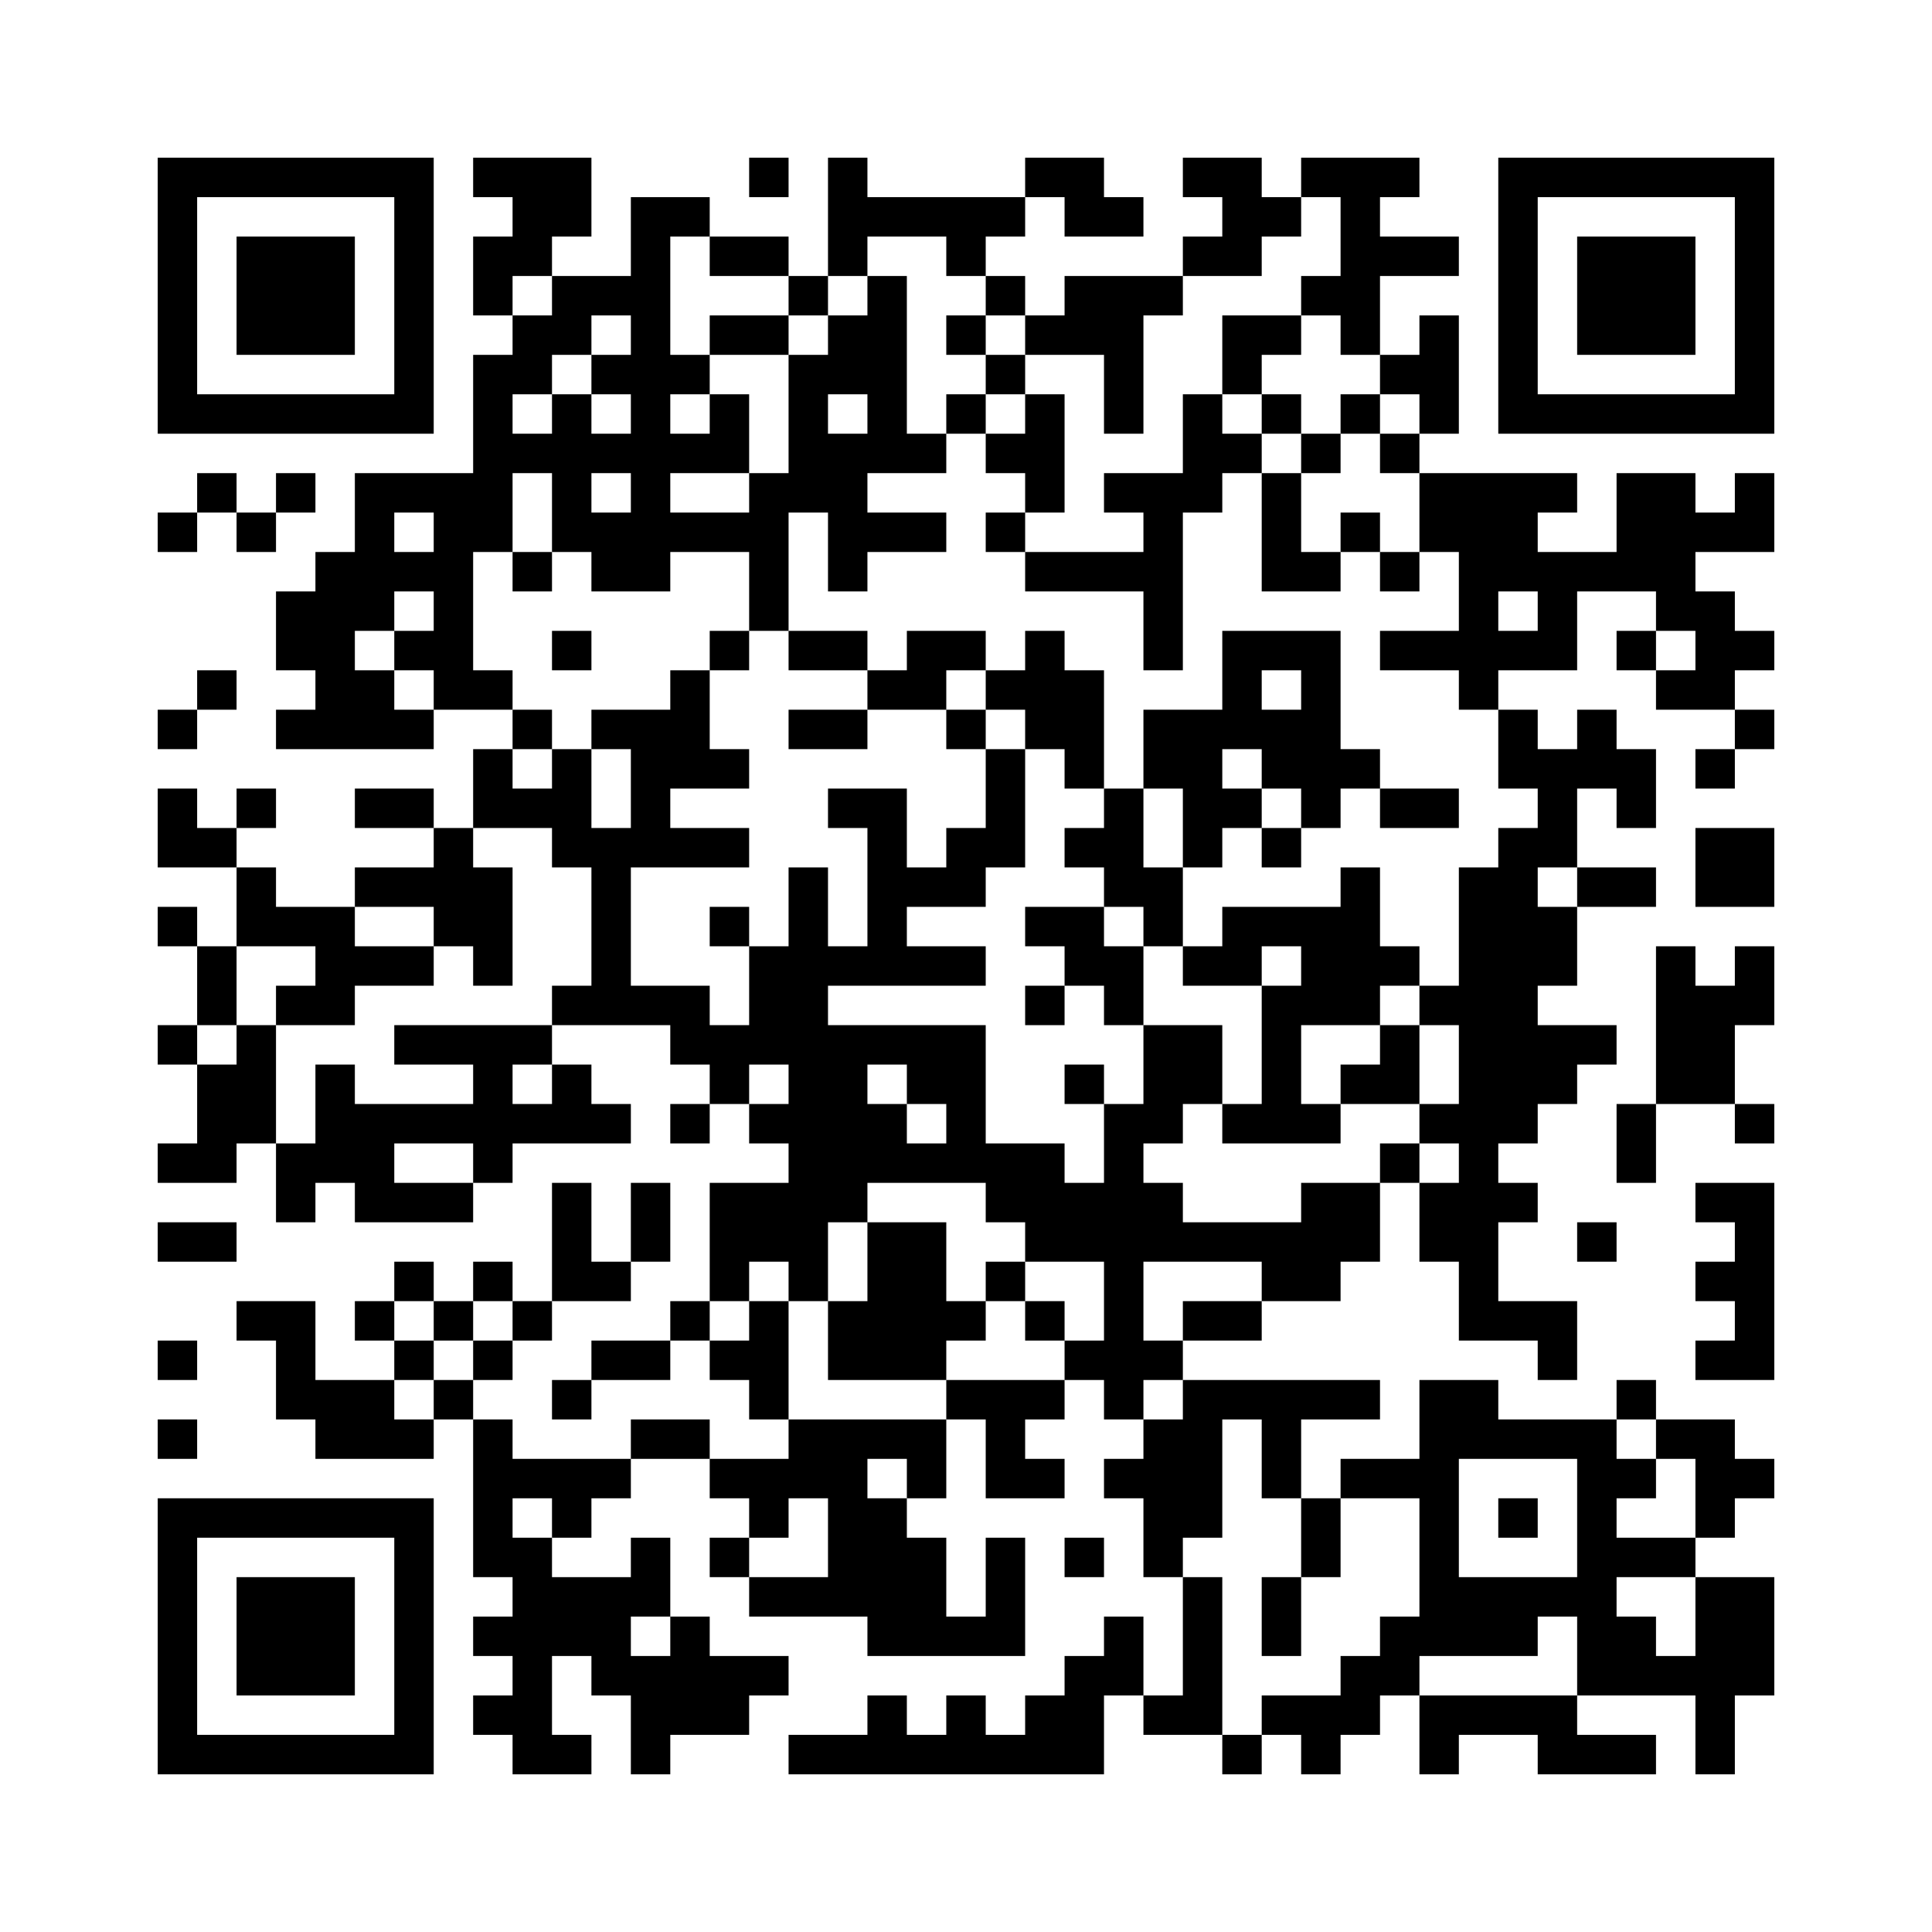
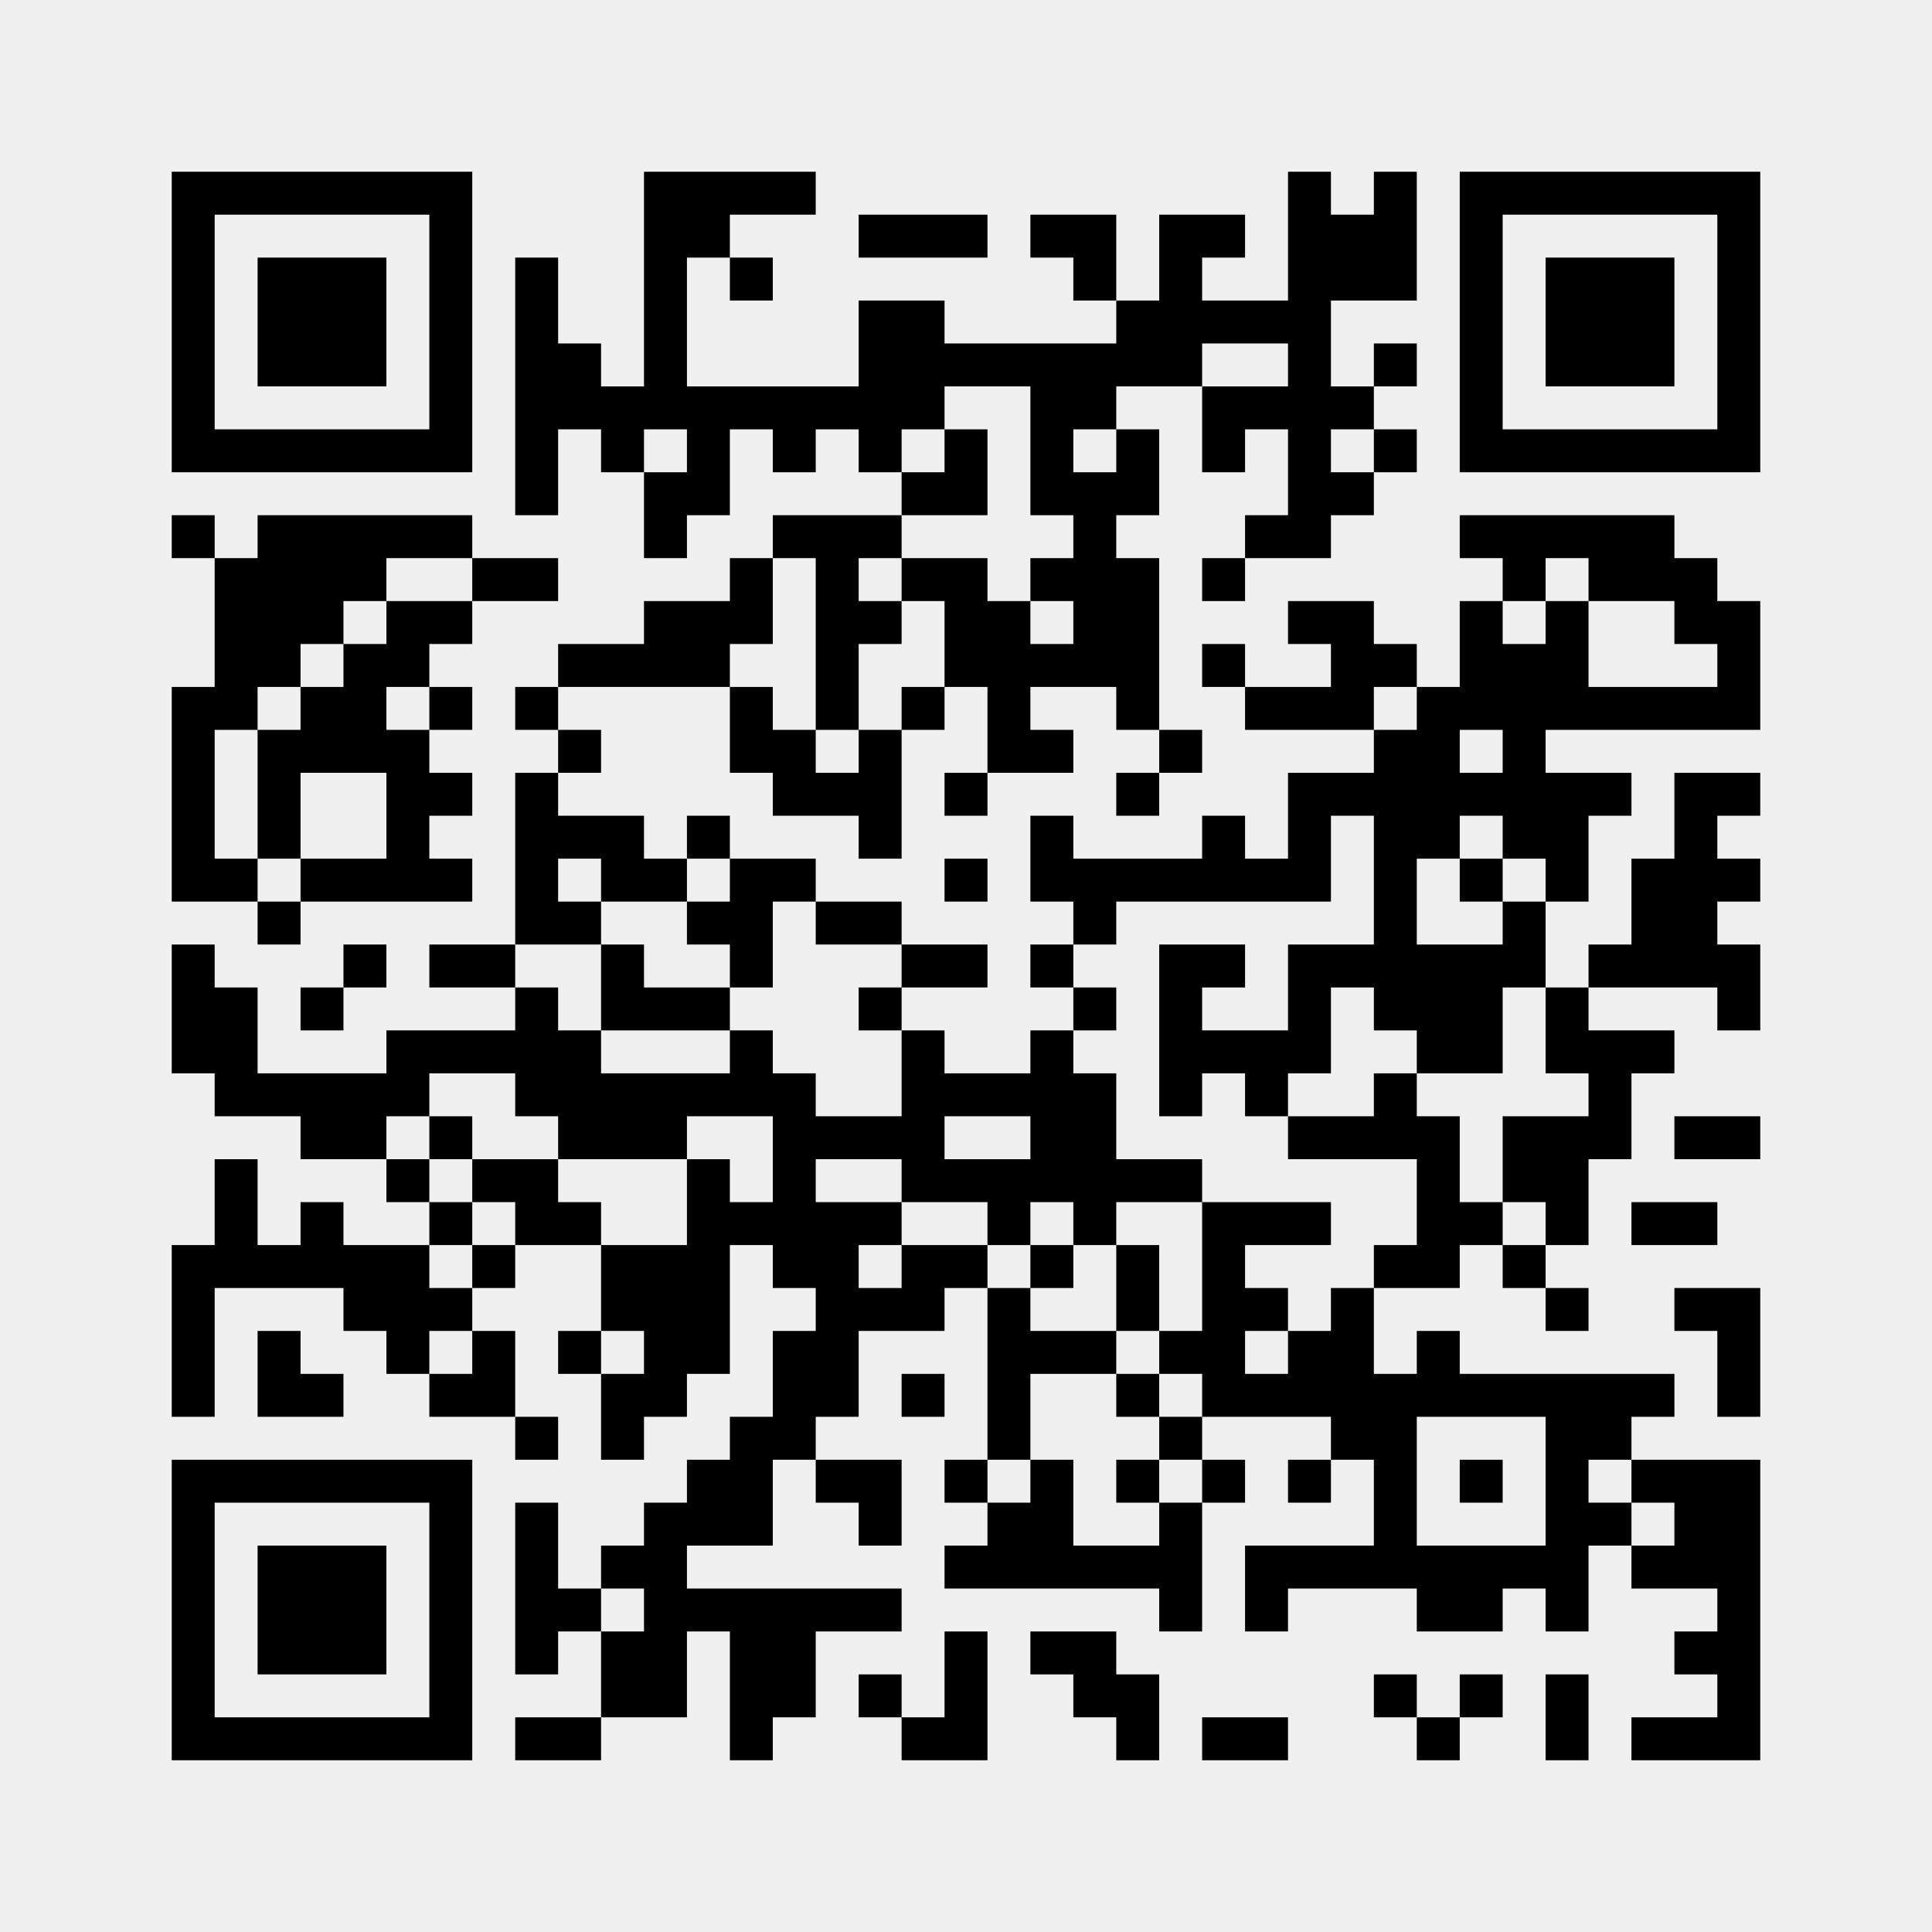
- <svg xmlns="http://www.w3.org/2000/svg" width="49mm" height="49mm" version="1.1" viewBox="0 0 49 49">
-   <rect fill="white" x="0" y="0" width="100%" height="100%" />
-   <path d="M4,4H5V5H4zM5,4H6V5H5zM6,4H7V5H6zM7,4H8V5H7zM8,4H9V5H8zM9,4H10V5H9zM10,4H11V5H10zM12,4H13V5H12zM13,4H14V5H13zM14,4H15V5H14zM19,4H20V5H19zM21,4H22V5H21zM26,4H27V5H26zM27,4H28V5H27zM30,4H31V5H30zM31,4H32V5H31zM33,4H34V5H33zM34,4H35V5H34zM35,4H36V5H35zM38,4H39V5H38zM39,4H40V5H39zM40,4H41V5H40zM41,4H42V5H41zM42,4H43V5H42zM43,4H44V5H43zM44,4H45V5H44zM4,5H5V6H4zM10,5H11V6H10zM13,5H14V6H13zM14,5H15V6H14zM16,5H17V6H16zM17,5H18V6H17zM21,5H22V6H21zM22,5H23V6H22zM23,5H24V6H23zM24,5H25V6H24zM25,5H26V6H25zM27,5H28V6H27zM28,5H29V6H28zM31,5H32V6H31zM32,5H33V6H32zM34,5H35V6H34zM38,5H39V6H38zM44,5H45V6H44zM4,6H5V7H4zM6,6H7V7H6zM7,6H8V7H7zM8,6H9V7H8zM10,6H11V7H10zM12,6H13V7H12zM13,6H14V7H13zM16,6H17V7H16zM18,6H19V7H18zM19,6H20V7H19zM21,6H22V7H21zM24,6H25V7H24zM30,6H31V7H30zM31,6H32V7H31zM34,6H35V7H34zM35,6H36V7H35zM36,6H37V7H36zM38,6H39V7H38zM40,6H41V7H40zM41,6H42V7H41zM42,6H43V7H42zM44,6H45V7H44zM4,7H5V8H4zM6,7H7V8H6zM7,7H8V8H7zM8,7H9V8H8zM10,7H11V8H10zM12,7H13V8H12zM14,7H15V8H14zM15,7H16V8H15zM16,7H17V8H16zM20,7H21V8H20zM22,7H23V8H22zM25,7H26V8H25zM27,7H28V8H27zM28,7H29V8H28zM29,7H30V8H29zM33,7H34V8H33zM34,7H35V8H34zM38,7H39V8H38zM40,7H41V8H40zM41,7H42V8H41zM42,7H43V8H42zM44,7H45V8H44zM4,8H5V9H4zM6,8H7V9H6zM7,8H8V9H7zM8,8H9V9H8zM10,8H11V9H10zM13,8H14V9H13zM14,8H15V9H14zM16,8H17V9H16zM18,8H19V9H18zM19,8H20V9H19zM21,8H22V9H21zM22,8H23V9H22zM24,8H25V9H24zM26,8H27V9H26zM27,8H28V9H27zM28,8H29V9H28zM31,8H32V9H31zM32,8H33V9H32zM34,8H35V9H34zM36,8H37V9H36zM38,8H39V9H38zM40,8H41V9H40zM41,8H42V9H41zM42,8H43V9H42zM44,8H45V9H44zM4,9H5V10H4zM10,9H11V10H10zM12,9H13V10H12zM13,9H14V10H13zM15,9H16V10H15zM16,9H17V10H16zM17,9H18V10H17zM20,9H21V10H20zM21,9H22V10H21zM22,9H23V10H22zM25,9H26V10H25zM28,9H29V10H28zM31,9H32V10H31zM35,9H36V10H35zM36,9H37V10H36zM38,9H39V10H38zM44,9H45V10H44zM4,10H5V11H4zM5,10H6V11H5zM6,10H7V11H6zM7,10H8V11H7zM8,10H9V11H8zM9,10H10V11H9zM10,10H11V11H10zM12,10H13V11H12zM14,10H15V11H14zM16,10H17V11H16zM18,10H19V11H18zM20,10H21V11H20zM22,10H23V11H22zM24,10H25V11H24zM26,10H27V11H26zM28,10H29V11H28zM30,10H31V11H30zM32,10H33V11H32zM34,10H35V11H34zM36,10H37V11H36zM38,10H39V11H38zM39,10H40V11H39zM40,10H41V11H40zM41,10H42V11H41zM42,10H43V11H42zM43,10H44V11H43zM44,10H45V11H44zM12,11H13V12H12zM13,11H14V12H13zM14,11H15V12H14zM15,11H16V12H15zM16,11H17V12H16zM17,11H18V12H17zM18,11H19V12H18zM20,11H21V12H20zM21,11H22V12H21zM22,11H23V12H22zM23,11H24V12H23zM25,11H26V12H25zM26,11H27V12H26zM30,11H31V12H30zM31,11H32V12H31zM33,11H34V12H33zM35,11H36V12H35zM5,12H6V13H5zM7,12H8V13H7zM9,12H10V13H9zM10,12H11V13H10zM11,12H12V13H11zM12,12H13V13H12zM14,12H15V13H14zM16,12H17V13H16zM19,12H20V13H19zM20,12H21V13H20zM21,12H22V13H21zM26,12H27V13H26zM28,12H29V13H28zM29,12H30V13H29zM30,12H31V13H30zM32,12H33V13H32zM36,12H37V13H36zM37,12H38V13H37zM38,12H39V13H38zM39,12H40V13H39zM41,12H42V13H41zM42,12H43V13H42zM44,12H45V13H44zM4,13H5V14H4zM6,13H7V14H6zM9,13H10V14H9zM11,13H12V14H11zM12,13H13V14H12zM14,13H15V14H14zM15,13H16V14H15zM16,13H17V14H16zM17,13H18V14H17zM18,13H19V14H18zM19,13H20V14H19zM21,13H22V14H21zM22,13H23V14H22zM23,13H24V14H23zM25,13H26V14H25zM29,13H30V14H29zM32,13H33V14H32zM34,13H35V14H34zM36,13H37V14H36zM37,13H38V14H37zM38,13H39V14H38zM41,13H42V14H41zM42,13H43V14H42zM43,13H44V14H43zM44,13H45V14H44zM8,14H9V15H8zM9,14H10V15H9zM10,14H11V15H10zM11,14H12V15H11zM13,14H14V15H13zM15,14H16V15H15zM16,14H17V15H16zM19,14H20V15H19zM21,14H22V15H21zM26,14H27V15H26zM27,14H28V15H27zM28,14H29V15H28zM29,14H30V15H29zM32,14H33V15H32zM33,14H34V15H33zM35,14H36V15H35zM37,14H38V15H37zM38,14H39V15H38zM39,14H40V15H39zM40,14H41V15H40zM41,14H42V15H41zM42,14H43V15H42zM7,15H8V16H7zM8,15H9V16H8zM9,15H10V16H9zM11,15H12V16H11zM19,15H20V16H19zM29,15H30V16H29zM37,15H38V16H37zM39,15H40V16H39zM42,15H43V16H42zM43,15H44V16H43zM7,16H8V17H7zM8,16H9V17H8zM10,16H11V17H10zM11,16H12V17H11zM14,16H15V17H14zM18,16H19V17H18zM20,16H21V17H20zM21,16H22V17H21zM23,16H24V17H23zM24,16H25V17H24zM26,16H27V17H26zM29,16H30V17H29zM31,16H32V17H31zM32,16H33V17H32zM33,16H34V17H33zM35,16H36V17H35zM36,16H37V17H36zM37,16H38V17H37zM38,16H39V17H38zM39,16H40V17H39zM41,16H42V17H41zM43,16H44V17H43zM44,16H45V17H44zM5,17H6V18H5zM8,17H9V18H8zM9,17H10V18H9zM11,17H12V18H11zM12,17H13V18H12zM17,17H18V18H17zM22,17H23V18H22zM23,17H24V18H23zM25,17H26V18H25zM26,17H27V18H26zM27,17H28V18H27zM31,17H32V18H31zM33,17H34V18H33zM37,17H38V18H37zM42,17H43V18H42zM43,17H44V18H43zM4,18H5V19H4zM7,18H8V19H7zM8,18H9V19H8zM9,18H10V19H9zM10,18H11V19H10zM13,18H14V19H13zM15,18H16V19H15zM16,18H17V19H16zM17,18H18V19H17zM20,18H21V19H20zM21,18H22V19H21zM24,18H25V19H24zM26,18H27V19H26zM27,18H28V19H27zM29,18H30V19H29zM30,18H31V19H30zM31,18H32V19H31zM32,18H33V19H32zM33,18H34V19H33zM38,18H39V19H38zM40,18H41V19H40zM44,18H45V19H44zM12,19H13V20H12zM14,19H15V20H14zM16,19H17V20H16zM17,19H18V20H17zM18,19H19V20H18zM25,19H26V20H25zM27,19H28V20H27zM29,19H30V20H29zM30,19H31V20H30zM32,19H33V20H32zM33,19H34V20H33zM34,19H35V20H34zM38,19H39V20H38zM39,19H40V20H39zM40,19H41V20H40zM41,19H42V20H41zM43,19H44V20H43zM4,20H5V21H4zM6,20H7V21H6zM9,20H10V21H9zM10,20H11V21H10zM12,20H13V21H12zM13,20H14V21H13zM14,20H15V21H14zM16,20H17V21H16zM21,20H22V21H21zM22,20H23V21H22zM25,20H26V21H25zM28,20H29V21H28zM30,20H31V21H30zM31,20H32V21H31zM33,20H34V21H33zM35,20H36V21H35zM36,20H37V21H36zM39,20H40V21H39zM41,20H42V21H41zM4,21H5V22H4zM5,21H6V22H5zM11,21H12V22H11zM14,21H15V22H14zM15,21H16V22H15zM16,21H17V22H16zM17,21H18V22H17zM18,21H19V22H18zM22,21H23V22H22zM24,21H25V22H24zM25,21H26V22H25zM27,21H28V22H27zM28,21H29V22H28zM30,21H31V22H30zM32,21H33V22H32zM38,21H39V22H38zM39,21H40V22H39zM43,21H44V22H43zM44,21H45V22H44zM6,22H7V23H6zM9,22H10V23H9zM10,22H11V23H10zM11,22H12V23H11zM12,22H13V23H12zM15,22H16V23H15zM20,22H21V23H20zM22,22H23V23H22zM23,22H24V23H23zM24,22H25V23H24zM28,22H29V23H28zM29,22H30V23H29zM34,22H35V23H34zM37,22H38V23H37zM38,22H39V23H38zM40,22H41V23H40zM41,22H42V23H41zM43,22H44V23H43zM44,22H45V23H44zM4,23H5V24H4zM6,23H7V24H6zM7,23H8V24H7zM8,23H9V24H8zM11,23H12V24H11zM12,23H13V24H12zM15,23H16V24H15zM18,23H19V24H18zM20,23H21V24H20zM22,23H23V24H22zM26,23H27V24H26zM27,23H28V24H27zM29,23H30V24H29zM31,23H32V24H31zM32,23H33V24H32zM33,23H34V24H33zM34,23H35V24H34zM37,23H38V24H37zM38,23H39V24H38zM39,23H40V24H39zM5,24H6V25H5zM8,24H9V25H8zM9,24H10V25H9zM10,24H11V25H10zM12,24H13V25H12zM15,24H16V25H15zM19,24H20V25H19zM20,24H21V25H20zM21,24H22V25H21zM22,24H23V25H22zM23,24H24V25H23zM24,24H25V25H24zM27,24H28V25H27zM28,24H29V25H28zM30,24H31V25H30zM31,24H32V25H31zM33,24H34V25H33zM34,24H35V25H34zM35,24H36V25H35zM37,24H38V25H37zM38,24H39V25H38zM39,24H40V25H39zM42,24H43V25H42zM44,24H45V25H44zM5,25H6V26H5zM7,25H8V26H7zM8,25H9V26H8zM14,25H15V26H14zM15,25H16V26H15zM16,25H17V26H16zM17,25H18V26H17zM19,25H20V26H19zM20,25H21V26H20zM26,25H27V26H26zM28,25H29V26H28zM32,25H33V26H32zM33,25H34V26H33zM34,25H35V26H34zM36,25H37V26H36zM37,25H38V26H37zM38,25H39V26H38zM42,25H43V26H42zM43,25H44V26H43zM44,25H45V26H44zM4,26H5V27H4zM6,26H7V27H6zM10,26H11V27H10zM11,26H12V27H11zM12,26H13V27H12zM13,26H14V27H13zM17,26H18V27H17zM18,26H19V27H18zM19,26H20V27H19zM20,26H21V27H20zM21,26H22V27H21zM22,26H23V27H22zM23,26H24V27H23zM24,26H25V27H24zM29,26H30V27H29zM30,26H31V27H30zM32,26H33V27H32zM35,26H36V27H35zM37,26H38V27H37zM38,26H39V27H38zM39,26H40V27H39zM40,26H41V27H40zM42,26H43V27H42zM43,26H44V27H43zM5,27H6V28H5zM6,27H7V28H6zM8,27H9V28H8zM12,27H13V28H12zM14,27H15V28H14zM18,27H19V28H18zM20,27H21V28H20zM21,27H22V28H21zM23,27H24V28H23zM24,27H25V28H24zM27,27H28V28H27zM29,27H30V28H29zM30,27H31V28H30zM32,27H33V28H32zM34,27H35V28H34zM35,27H36V28H35zM37,27H38V28H37zM38,27H39V28H38zM39,27H40V28H39zM42,27H43V28H42zM43,27H44V28H43zM5,28H6V29H5zM6,28H7V29H6zM8,28H9V29H8zM9,28H10V29H9zM10,28H11V29H10zM11,28H12V29H11zM12,28H13V29H12zM13,28H14V29H13zM14,28H15V29H14zM15,28H16V29H15zM17,28H18V29H17zM19,28H20V29H19zM20,28H21V29H20zM21,28H22V29H21zM22,28H23V29H22zM24,28H25V29H24zM28,28H29V29H28zM29,28H30V29H29zM31,28H32V29H31zM32,28H33V29H32zM33,28H34V29H33zM36,28H37V29H36zM37,28H38V29H37zM38,28H39V29H38zM41,28H42V29H41zM44,28H45V29H44zM4,29H5V30H4zM5,29H6V30H5zM7,29H8V30H7zM8,29H9V30H8zM9,29H10V30H9zM12,29H13V30H12zM20,29H21V30H20zM21,29H22V30H21zM22,29H23V30H22zM23,29H24V30H23zM24,29H25V30H24zM25,29H26V30H25zM26,29H27V30H26zM28,29H29V30H28zM35,29H36V30H35zM37,29H38V30H37zM41,29H42V30H41zM7,30H8V31H7zM9,30H10V31H9zM10,30H11V31H10zM11,30H12V31H11zM14,30H15V31H14zM16,30H17V31H16zM18,30H19V31H18zM19,30H20V31H19zM20,30H21V31H20zM21,30H22V31H21zM25,30H26V31H25zM26,30H27V31H26zM27,30H28V31H27zM28,30H29V31H28zM29,30H30V31H29zM33,30H34V31H33zM34,30H35V31H34zM36,30H37V31H36zM37,30H38V31H37zM38,30H39V31H38zM43,30H44V31H43zM44,30H45V31H44zM4,31H5V32H4zM5,31H6V32H5zM14,31H15V32H14zM16,31H17V32H16zM18,31H19V32H18zM19,31H20V32H19zM20,31H21V32H20zM22,31H23V32H22zM23,31H24V32H23zM26,31H27V32H26zM27,31H28V32H27zM28,31H29V32H28zM29,31H30V32H29zM30,31H31V32H30zM31,31H32V32H31zM32,31H33V32H32zM33,31H34V32H33zM34,31H35V32H34zM36,31H37V32H36zM37,31H38V32H37zM40,31H41V32H40zM44,31H45V32H44zM10,32H11V33H10zM12,32H13V33H12zM14,32H15V33H14zM15,32H16V33H15zM18,32H19V33H18zM20,32H21V33H20zM22,32H23V33H22zM23,32H24V33H23zM25,32H26V33H25zM28,32H29V33H28zM32,32H33V33H32zM33,32H34V33H33zM37,32H38V33H37zM43,32H44V33H43zM44,32H45V33H44zM6,33H7V34H6zM7,33H8V34H7zM9,33H10V34H9zM11,33H12V34H11zM13,33H14V34H13zM17,33H18V34H17zM19,33H20V34H19zM21,33H22V34H21zM22,33H23V34H22zM23,33H24V34H23zM24,33H25V34H24zM26,33H27V34H26zM28,33H29V34H28zM30,33H31V34H30zM31,33H32V34H31zM37,33H38V34H37zM38,33H39V34H38zM39,33H40V34H39zM44,33H45V34H44zM4,34H5V35H4zM7,34H8V35H7zM10,34H11V35H10zM12,34H13V35H12zM15,34H16V35H15zM16,34H17V35H16zM18,34H19V35H18zM19,34H20V35H19zM21,34H22V35H21zM22,34H23V35H22zM23,34H24V35H23zM27,34H28V35H27zM28,34H29V35H28zM29,34H30V35H29zM39,34H40V35H39zM43,34H44V35H43zM44,34H45V35H44zM7,35H8V36H7zM8,35H9V36H8zM9,35H10V36H9zM11,35H12V36H11zM14,35H15V36H14zM19,35H20V36H19zM24,35H25V36H24zM25,35H26V36H25zM26,35H27V36H26zM28,35H29V36H28zM30,35H31V36H30zM31,35H32V36H31zM32,35H33V36H32zM33,35H34V36H33zM34,35H35V36H34zM36,35H37V36H36zM37,35H38V36H37zM41,35H42V36H41zM4,36H5V37H4zM8,36H9V37H8zM9,36H10V37H9zM10,36H11V37H10zM12,36H13V37H12zM16,36H17V37H16zM17,36H18V37H17zM20,36H21V37H20zM21,36H22V37H21zM22,36H23V37H22zM23,36H24V37H23zM25,36H26V37H25zM29,36H30V37H29zM30,36H31V37H30zM32,36H33V37H32zM36,36H37V37H36zM37,36H38V37H37zM38,36H39V37H38zM39,36H40V37H39zM40,36H41V37H40zM42,36H43V37H42zM43,36H44V37H43zM12,37H13V38H12zM13,37H14V38H13zM14,37H15V38H14zM15,37H16V38H15zM18,37H19V38H18zM19,37H20V38H19zM20,37H21V38H20zM21,37H22V38H21zM23,37H24V38H23zM25,37H26V38H25zM26,37H27V38H26zM28,37H29V38H28zM29,37H30V38H29zM30,37H31V38H30zM32,37H33V38H32zM34,37H35V38H34zM35,37H36V38H35zM36,37H37V38H36zM40,37H41V38H40zM41,37H42V38H41zM43,37H44V38H43zM44,37H45V38H44zM4,38H5V39H4zM5,38H6V39H5zM6,38H7V39H6zM7,38H8V39H7zM8,38H9V39H8zM9,38H10V39H9zM10,38H11V39H10zM12,38H13V39H12zM14,38H15V39H14zM19,38H20V39H19zM21,38H22V39H21zM22,38H23V39H22zM29,38H30V39H29zM30,38H31V39H30zM33,38H34V39H33zM36,38H37V39H36zM38,38H39V39H38zM40,38H41V39H40zM43,38H44V39H43zM4,39H5V40H4zM10,39H11V40H10zM12,39H13V40H12zM13,39H14V40H13zM16,39H17V40H16zM18,39H19V40H18zM21,39H22V40H21zM22,39H23V40H22zM23,39H24V40H23zM25,39H26V40H25zM27,39H28V40H27zM29,39H30V40H29zM33,39H34V40H33zM36,39H37V40H36zM40,39H41V40H40zM41,39H42V40H41zM42,39H43V40H42zM4,40H5V41H4zM6,40H7V41H6zM7,40H8V41H7zM8,40H9V41H8zM10,40H11V41H10zM13,40H14V41H13zM14,40H15V41H14zM15,40H16V41H15zM16,40H17V41H16zM19,40H20V41H19zM20,40H21V41H20zM21,40H22V41H21zM22,40H23V41H22zM23,40H24V41H23zM25,40H26V41H25zM30,40H31V41H30zM32,40H33V41H32zM36,40H37V41H36zM37,40H38V41H37zM38,40H39V41H38zM39,40H40V41H39zM40,40H41V41H40zM43,40H44V41H43zM44,40H45V41H44zM4,41H5V42H4zM6,41H7V42H6zM7,41H8V42H7zM8,41H9V42H8zM10,41H11V42H10zM12,41H13V42H12zM13,41H14V42H13zM14,41H15V42H14zM15,41H16V42H15zM17,41H18V42H17zM22,41H23V42H22zM23,41H24V42H23zM24,41H25V42H24zM25,41H26V42H25zM28,41H29V42H28zM30,41H31V42H30zM32,41H33V42H32zM35,41H36V42H35zM36,41H37V42H36zM37,41H38V42H37zM38,41H39V42H38zM40,41H41V42H40zM41,41H42V42H41zM43,41H44V42H43zM44,41H45V42H44zM4,42H5V43H4zM6,42H7V43H6zM7,42H8V43H7zM8,42H9V43H8zM10,42H11V43H10zM13,42H14V43H13zM15,42H16V43H15zM16,42H17V43H16zM17,42H18V43H17zM18,42H19V43H18zM19,42H20V43H19zM27,42H28V43H27zM28,42H29V43H28zM30,42H31V43H30zM34,42H35V43H34zM35,42H36V43H35zM40,42H41V43H40zM41,42H42V43H41zM42,42H43V43H42zM43,42H44V43H43zM44,42H45V43H44zM4,43H5V44H4zM10,43H11V44H10zM12,43H13V44H12zM13,43H14V44H13zM16,43H17V44H16zM17,43H18V44H17zM18,43H19V44H18zM22,43H23V44H22zM24,43H25V44H24zM26,43H27V44H26zM27,43H28V44H27zM29,43H30V44H29zM30,43H31V44H30zM32,43H33V44H32zM33,43H34V44H33zM34,43H35V44H34zM36,43H37V44H36zM37,43H38V44H37zM38,43H39V44H38zM39,43H40V44H39zM43,43H44V44H43zM4,44H5V45H4zM5,44H6V45H5zM6,44H7V45H6zM7,44H8V45H7zM8,44H9V45H8zM9,44H10V45H9zM10,44H11V45H10zM13,44H14V45H13zM14,44H15V45H14zM16,44H17V45H16zM20,44H21V45H20zM21,44H22V45H21zM22,44H23V45H22zM23,44H24V45H23zM24,44H25V45H24zM25,44H26V45H25zM26,44H27V45H26zM27,44H28V45H27zM31,44H32V45H31zM33,44H34V45H33zM36,44H37V45H36zM39,44H40V45H39zM40,44H41V45H40zM41,44H42V45H41zM43,44H44V45H43z" id="qr-path" fill="#000000" fill-opacity="1" fill-rule="nonzero" stroke="none" />
+ <svg xmlns="http://www.w3.org/2000/svg" width="45mm" height="45mm" version="1.1" viewBox="0 0 45 45">
+   <path d="M4,4H5V5H4zM5,4H6V5H5zM6,4H7V5H6zM7,4H8V5H7zM8,4H9V5H8zM9,4H10V5H9zM10,4H11V5H10zM15,4H16V5H15zM16,4H17V5H16zM17,4H18V5H17zM18,4H19V5H18zM30,4H31V5H30zM32,4H33V5H32zM34,4H35V5H34zM35,4H36V5H35zM36,4H37V5H36zM37,4H38V5H37zM38,4H39V5H38zM39,4H40V5H39zM40,4H41V5H40zM4,5H5V6H4zM10,5H11V6H10zM15,5H16V6H15zM16,5H17V6H16zM20,5H21V6H20zM21,5H22V6H21zM22,5H23V6H22zM24,5H25V6H24zM25,5H26V6H25zM27,5H28V6H27zM28,5H29V6H28zM30,5H31V6H30zM31,5H32V6H31zM32,5H33V6H32zM34,5H35V6H34zM40,5H41V6H40zM4,6H5V7H4zM6,6H7V7H6zM7,6H8V7H7zM8,6H9V7H8zM10,6H11V7H10zM12,6H13V7H12zM15,6H16V7H15zM17,6H18V7H17zM25,6H26V7H25zM27,6H28V7H27zM30,6H31V7H30zM31,6H32V7H31zM32,6H33V7H32zM34,6H35V7H34zM36,6H37V7H36zM37,6H38V7H37zM38,6H39V7H38zM40,6H41V7H40zM4,7H5V8H4zM6,7H7V8H6zM7,7H8V8H7zM8,7H9V8H8zM10,7H11V8H10zM12,7H13V8H12zM15,7H16V8H15zM20,7H21V8H20zM21,7H22V8H21zM26,7H27V8H26zM27,7H28V8H27zM28,7H29V8H28zM29,7H30V8H29zM30,7H31V8H30zM34,7H35V8H34zM36,7H37V8H36zM37,7H38V8H37zM38,7H39V8H38zM40,7H41V8H40zM4,8H5V9H4zM6,8H7V9H6zM7,8H8V9H7zM8,8H9V9H8zM10,8H11V9H10zM12,8H13V9H12zM13,8H14V9H13zM15,8H16V9H15zM20,8H21V9H20zM21,8H22V9H21zM22,8H23V9H22zM23,8H24V9H23zM24,8H25V9H24zM25,8H26V9H25zM26,8H27V9H26zM27,8H28V9H27zM30,8H31V9H30zM32,8H33V9H32zM34,8H35V9H34zM36,8H37V9H36zM37,8H38V9H37zM38,8H39V9H38zM40,8H41V9H40zM4,9H5V10H4zM10,9H11V10H10zM12,9H13V10H12zM13,9H14V10H13zM14,9H15V10H14zM15,9H16V10H15zM16,9H17V10H16zM17,9H18V10H17zM18,9H19V10H18zM19,9H20V10H19zM20,9H21V10H20zM21,9H22V10H21zM24,9H25V10H24zM25,9H26V10H25zM28,9H29V10H28zM29,9H30V10H29zM30,9H31V10H30zM31,9H32V10H31zM34,9H35V10H34zM40,9H41V10H40zM4,10H5V11H4zM5,10H6V11H5zM6,10H7V11H6zM7,10H8V11H7zM8,10H9V11H8zM9,10H10V11H9zM10,10H11V11H10zM12,10H13V11H12zM14,10H15V11H14zM16,10H17V11H16zM18,10H19V11H18zM20,10H21V11H20zM22,10H23V11H22zM24,10H25V11H24zM26,10H27V11H26zM28,10H29V11H28zM30,10H31V11H30zM32,10H33V11H32zM34,10H35V11H34zM35,10H36V11H35zM36,10H37V11H36zM37,10H38V11H37zM38,10H39V11H38zM39,10H40V11H39zM40,10H41V11H40zM12,11H13V12H12zM15,11H16V12H15zM16,11H17V12H16zM21,11H22V12H21zM22,11H23V12H22zM24,11H25V12H24zM25,11H26V12H25zM26,11H27V12H26zM30,11H31V12H30zM31,11H32V12H31zM4,12H5V13H4zM6,12H7V13H6zM7,12H8V13H7zM8,12H9V13H8zM9,12H10V13H9zM10,12H11V13H10zM15,12H16V13H15zM18,12H19V13H18zM19,12H20V13H19zM20,12H21V13H20zM25,12H26V13H25zM29,12H30V13H29zM30,12H31V13H30zM34,12H35V13H34zM35,12H36V13H35zM36,12H37V13H36zM37,12H38V13H37zM38,12H39V13H38zM5,13H6V14H5zM6,13H7V14H6zM7,13H8V14H7zM8,13H9V14H8zM11,13H12V14H11zM12,13H13V14H12zM17,13H18V14H17zM19,13H20V14H19zM21,13H22V14H21zM22,13H23V14H22zM24,13H25V14H24zM25,13H26V14H25zM26,13H27V14H26zM28,13H29V14H28zM35,13H36V14H35zM37,13H38V14H37zM38,13H39V14H38zM39,13H40V14H39zM5,14H6V15H5zM6,14H7V15H6zM7,14H8V15H7zM9,14H10V15H9zM10,14H11V15H10zM15,14H16V15H15zM16,14H17V15H16zM17,14H18V15H17zM19,14H20V15H19zM20,14H21V15H20zM22,14H23V15H22zM23,14H24V15H23zM25,14H26V15H25zM26,14H27V15H26zM30,14H31V15H30zM31,14H32V15H31zM34,14H35V15H34zM36,14H37V15H36zM39,14H40V15H39zM40,14H41V15H40zM5,15H6V16H5zM6,15H7V16H6zM8,15H9V16H8zM9,15H10V16H9zM13,15H14V16H13zM14,15H15V16H14zM15,15H16V16H15zM16,15H17V16H16zM19,15H20V16H19zM22,15H23V16H22zM23,15H24V16H23zM24,15H25V16H24zM25,15H26V16H25zM26,15H27V16H26zM28,15H29V16H28zM31,15H32V16H31zM32,15H33V16H32zM34,15H35V16H34zM35,15H36V16H35zM36,15H37V16H36zM40,15H41V16H40zM4,16H5V17H4zM5,16H6V17H5zM7,16H8V17H7zM8,16H9V17H8zM10,16H11V17H10zM12,16H13V17H12zM17,16H18V17H17zM19,16H20V17H19zM21,16H22V17H21zM23,16H24V17H23zM26,16H27V17H26zM29,16H30V17H29zM30,16H31V17H30zM31,16H32V17H31zM33,16H34V17H33zM34,16H35V17H34zM35,16H36V17H35zM36,16H37V17H36zM37,16H38V17H37zM38,16H39V17H38zM39,16H40V17H39zM40,16H41V17H40zM4,17H5V18H4zM6,17H7V18H6zM7,17H8V18H7zM8,17H9V18H8zM9,17H10V18H9zM13,17H14V18H13zM17,17H18V18H17zM18,17H19V18H18zM20,17H21V18H20zM23,17H24V18H23zM24,17H25V18H24zM27,17H28V18H27zM32,17H33V18H32zM33,17H34V18H33zM35,17H36V18H35zM4,18H5V19H4zM6,18H7V19H6zM9,18H10V19H9zM10,18H11V19H10zM12,18H13V19H12zM18,18H19V19H18zM19,18H20V19H19zM20,18H21V19H20zM22,18H23V19H22zM26,18H27V19H26zM30,18H31V19H30zM31,18H32V19H31zM32,18H33V19H32zM33,18H34V19H33zM34,18H35V19H34zM35,18H36V19H35zM36,18H37V19H36zM37,18H38V19H37zM39,18H40V19H39zM40,18H41V19H40zM4,19H5V20H4zM6,19H7V20H6zM9,19H10V20H9zM12,19H13V20H12zM13,19H14V20H13zM14,19H15V20H14zM16,19H17V20H16zM20,19H21V20H20zM24,19H25V20H24zM28,19H29V20H28zM30,19H31V20H30zM32,19H33V20H32zM33,19H34V20H33zM35,19H36V20H35zM36,19H37V20H36zM39,19H40V20H39zM4,20H5V21H4zM5,20H6V21H5zM7,20H8V21H7zM8,20H9V21H8zM9,20H10V21H9zM10,20H11V21H10zM12,20H13V21H12zM14,20H15V21H14zM15,20H16V21H15zM17,20H18V21H17zM18,20H19V21H18zM22,20H23V21H22zM24,20H25V21H24zM25,20H26V21H25zM26,20H27V21H26zM27,20H28V21H27zM28,20H29V21H28zM29,20H30V21H29zM30,20H31V21H30zM32,20H33V21H32zM34,20H35V21H34zM36,20H37V21H36zM38,20H39V21H38zM39,20H40V21H39zM40,20H41V21H40zM6,21H7V22H6zM12,21H13V22H12zM13,21H14V22H13zM16,21H17V22H16zM17,21H18V22H17zM19,21H20V22H19zM20,21H21V22H20zM25,21H26V22H25zM32,21H33V22H32zM35,21H36V22H35zM38,21H39V22H38zM39,21H40V22H39zM4,22H5V23H4zM8,22H9V23H8zM10,22H11V23H10zM11,22H12V23H11zM14,22H15V23H14zM17,22H18V23H17zM21,22H22V23H21zM22,22H23V23H22zM24,22H25V23H24zM27,22H28V23H27zM28,22H29V23H28zM30,22H31V23H30zM31,22H32V23H31zM32,22H33V23H32zM33,22H34V23H33zM34,22H35V23H34zM35,22H36V23H35zM37,22H38V23H37zM38,22H39V23H38zM39,22H40V23H39zM40,22H41V23H40zM4,23H5V24H4zM5,23H6V24H5zM7,23H8V24H7zM12,23H13V24H12zM14,23H15V24H14zM15,23H16V24H15zM16,23H17V24H16zM20,23H21V24H20zM25,23H26V24H25zM27,23H28V24H27zM30,23H31V24H30zM32,23H33V24H32zM33,23H34V24H33zM34,23H35V24H34zM36,23H37V24H36zM40,23H41V24H40zM4,24H5V25H4zM5,24H6V25H5zM9,24H10V25H9zM10,24H11V25H10zM11,24H12V25H11zM12,24H13V25H12zM13,24H14V25H13zM17,24H18V25H17zM21,24H22V25H21zM24,24H25V25H24zM27,24H28V25H27zM28,24H29V25H28zM29,24H30V25H29zM30,24H31V25H30zM33,24H34V25H33zM34,24H35V25H34zM36,24H37V25H36zM37,24H38V25H37zM38,24H39V25H38zM5,25H6V26H5zM6,25H7V26H6zM7,25H8V26H7zM8,25H9V26H8zM9,25H10V26H9zM12,25H13V26H12zM13,25H14V26H13zM14,25H15V26H14zM15,25H16V26H15zM16,25H17V26H16zM17,25H18V26H17zM18,25H19V26H18zM21,25H22V26H21zM22,25H23V26H22zM23,25H24V26H23zM24,25H25V26H24zM25,25H26V26H25zM27,25H28V26H27zM29,25H30V26H29zM32,25H33V26H32zM37,25H38V26H37zM7,26H8V27H7zM8,26H9V27H8zM10,26H11V27H10zM13,26H14V27H13zM14,26H15V27H14zM15,26H16V27H15zM18,26H19V27H18zM19,26H20V27H19zM20,26H21V27H20zM21,26H22V27H21zM24,26H25V27H24zM25,26H26V27H25zM30,26H31V27H30zM31,26H32V27H31zM32,26H33V27H32zM33,26H34V27H33zM35,26H36V27H35zM36,26H37V27H36zM37,26H38V27H37zM39,26H40V27H39zM40,26H41V27H40zM5,27H6V28H5zM9,27H10V28H9zM11,27H12V28H11zM12,27H13V28H12zM16,27H17V28H16zM18,27H19V28H18zM21,27H22V28H21zM22,27H23V28H22zM23,27H24V28H23zM24,27H25V28H24zM25,27H26V28H25zM26,27H27V28H26zM27,27H28V28H27zM33,27H34V28H33zM35,27H36V28H35zM36,27H37V28H36zM5,28H6V29H5zM7,28H8V29H7zM10,28H11V29H10zM12,28H13V29H12zM13,28H14V29H13zM16,28H17V29H16zM17,28H18V29H17zM18,28H19V29H18zM19,28H20V29H19zM20,28H21V29H20zM23,28H24V29H23zM25,28H26V29H25zM28,28H29V29H28zM29,28H30V29H29zM30,28H31V29H30zM33,28H34V29H33zM34,28H35V29H34zM36,28H37V29H36zM38,28H39V29H38zM39,28H40V29H39zM4,29H5V30H4zM5,29H6V30H5zM6,29H7V30H6zM7,29H8V30H7zM8,29H9V30H8zM9,29H10V30H9zM11,29H12V30H11zM14,29H15V30H14zM15,29H16V30H15zM16,29H17V30H16zM18,29H19V30H18zM19,29H20V30H19zM21,29H22V30H21zM22,29H23V30H22zM24,29H25V30H24zM26,29H27V30H26zM28,29H29V30H28zM32,29H33V30H32zM33,29H34V30H33zM35,29H36V30H35zM4,30H5V31H4zM8,30H9V31H8zM9,30H10V31H9zM10,30H11V31H10zM14,30H15V31H14zM15,30H16V31H15zM16,30H17V31H16zM19,30H20V31H19zM20,30H21V31H20zM21,30H22V31H21zM23,30H24V31H23zM26,30H27V31H26zM28,30H29V31H28zM29,30H30V31H29zM31,30H32V31H31zM36,30H37V31H36zM39,30H40V31H39zM40,30H41V31H40zM4,31H5V32H4zM6,31H7V32H6zM9,31H10V32H9zM11,31H12V32H11zM13,31H14V32H13zM15,31H16V32H15zM16,31H17V32H16zM18,31H19V32H18zM19,31H20V32H19zM23,31H24V32H23zM24,31H25V32H24zM25,31H26V32H25zM27,31H28V32H27zM28,31H29V32H28zM30,31H31V32H30zM31,31H32V32H31zM33,31H34V32H33zM40,31H41V32H40zM4,32H5V33H4zM6,32H7V33H6zM7,32H8V33H7zM10,32H11V33H10zM11,32H12V33H11zM14,32H15V33H14zM15,32H16V33H15zM18,32H19V33H18zM19,32H20V33H19zM21,32H22V33H21zM23,32H24V33H23zM26,32H27V33H26zM28,32H29V33H28zM29,32H30V33H29zM30,32H31V33H30zM31,32H32V33H31zM32,32H33V33H32zM33,32H34V33H33zM34,32H35V33H34zM35,32H36V33H35zM36,32H37V33H36zM37,32H38V33H37zM38,32H39V33H38zM40,32H41V33H40zM12,33H13V34H12zM14,33H15V34H14zM17,33H18V34H17zM18,33H19V34H18zM23,33H24V34H23zM27,33H28V34H27zM31,33H32V34H31zM32,33H33V34H32zM36,33H37V34H36zM37,33H38V34H37zM4,34H5V35H4zM5,34H6V35H5zM6,34H7V35H6zM7,34H8V35H7zM8,34H9V35H8zM9,34H10V35H9zM10,34H11V35H10zM16,34H17V35H16zM17,34H18V35H17zM19,34H20V35H19zM20,34H21V35H20zM22,34H23V35H22zM24,34H25V35H24zM26,34H27V35H26zM28,34H29V35H28zM30,34H31V35H30zM32,34H33V35H32zM34,34H35V35H34zM36,34H37V35H36zM38,34H39V35H38zM39,34H40V35H39zM40,34H41V35H40zM4,35H5V36H4zM10,35H11V36H10zM12,35H13V36H12zM15,35H16V36H15zM16,35H17V36H16zM17,35H18V36H17zM20,35H21V36H20zM23,35H24V36H23zM24,35H25V36H24zM27,35H28V36H27zM32,35H33V36H32zM36,35H37V36H36zM37,35H38V36H37zM39,35H40V36H39zM40,35H41V36H40zM4,36H5V37H4zM6,36H7V37H6zM7,36H8V37H7zM8,36H9V37H8zM10,36H11V37H10zM12,36H13V37H12zM14,36H15V37H14zM15,36H16V37H15zM22,36H23V37H22zM23,36H24V37H23zM24,36H25V37H24zM25,36H26V37H25zM26,36H27V37H26zM27,36H28V37H27zM29,36H30V37H29zM30,36H31V37H30zM31,36H32V37H31zM32,36H33V37H32zM33,36H34V37H33zM34,36H35V37H34zM35,36H36V37H35zM36,36H37V37H36zM38,36H39V37H38zM39,36H40V37H39zM40,36H41V37H40zM4,37H5V38H4zM6,37H7V38H6zM7,37H8V38H7zM8,37H9V38H8zM10,37H11V38H10zM12,37H13V38H12zM13,37H14V38H13zM15,37H16V38H15zM16,37H17V38H16zM17,37H18V38H17zM18,37H19V38H18zM19,37H20V38H19zM20,37H21V38H20zM27,37H28V38H27zM29,37H30V38H29zM33,37H34V38H33zM34,37H35V38H34zM36,37H37V38H36zM40,37H41V38H40zM4,38H5V39H4zM6,38H7V39H6zM7,38H8V39H7zM8,38H9V39H8zM10,38H11V39H10zM12,38H13V39H12zM14,38H15V39H14zM15,38H16V39H15zM17,38H18V39H17zM18,38H19V39H18zM22,38H23V39H22zM24,38H25V39H24zM25,38H26V39H25zM39,38H40V39H39zM40,38H41V39H40zM4,39H5V40H4zM10,39H11V40H10zM14,39H15V40H14zM15,39H16V40H15zM17,39H18V40H17zM18,39H19V40H18zM20,39H21V40H20zM22,39H23V40H22zM25,39H26V40H25zM26,39H27V40H26zM32,39H33V40H32zM34,39H35V40H34zM36,39H37V40H36zM40,39H41V40H40zM4,40H5V41H4zM5,40H6V41H5zM6,40H7V41H6zM7,40H8V41H7zM8,40H9V41H8zM9,40H10V41H9zM10,40H11V41H10zM12,40H13V41H12zM13,40H14V41H13zM17,40H18V41H17zM21,40H22V41H21zM22,40H23V41H22zM26,40H27V41H26zM28,40H29V41H28zM29,40H30V41H29zM33,40H34V41H33zM36,40H37V41H36zM38,40H39V41H38zM39,40H40V41H39zM40,40H41V41H40z" id="qr-path" fill="#000000" fill-opacity="1" fill-rule="nonzero" stroke="none" />
</svg>
